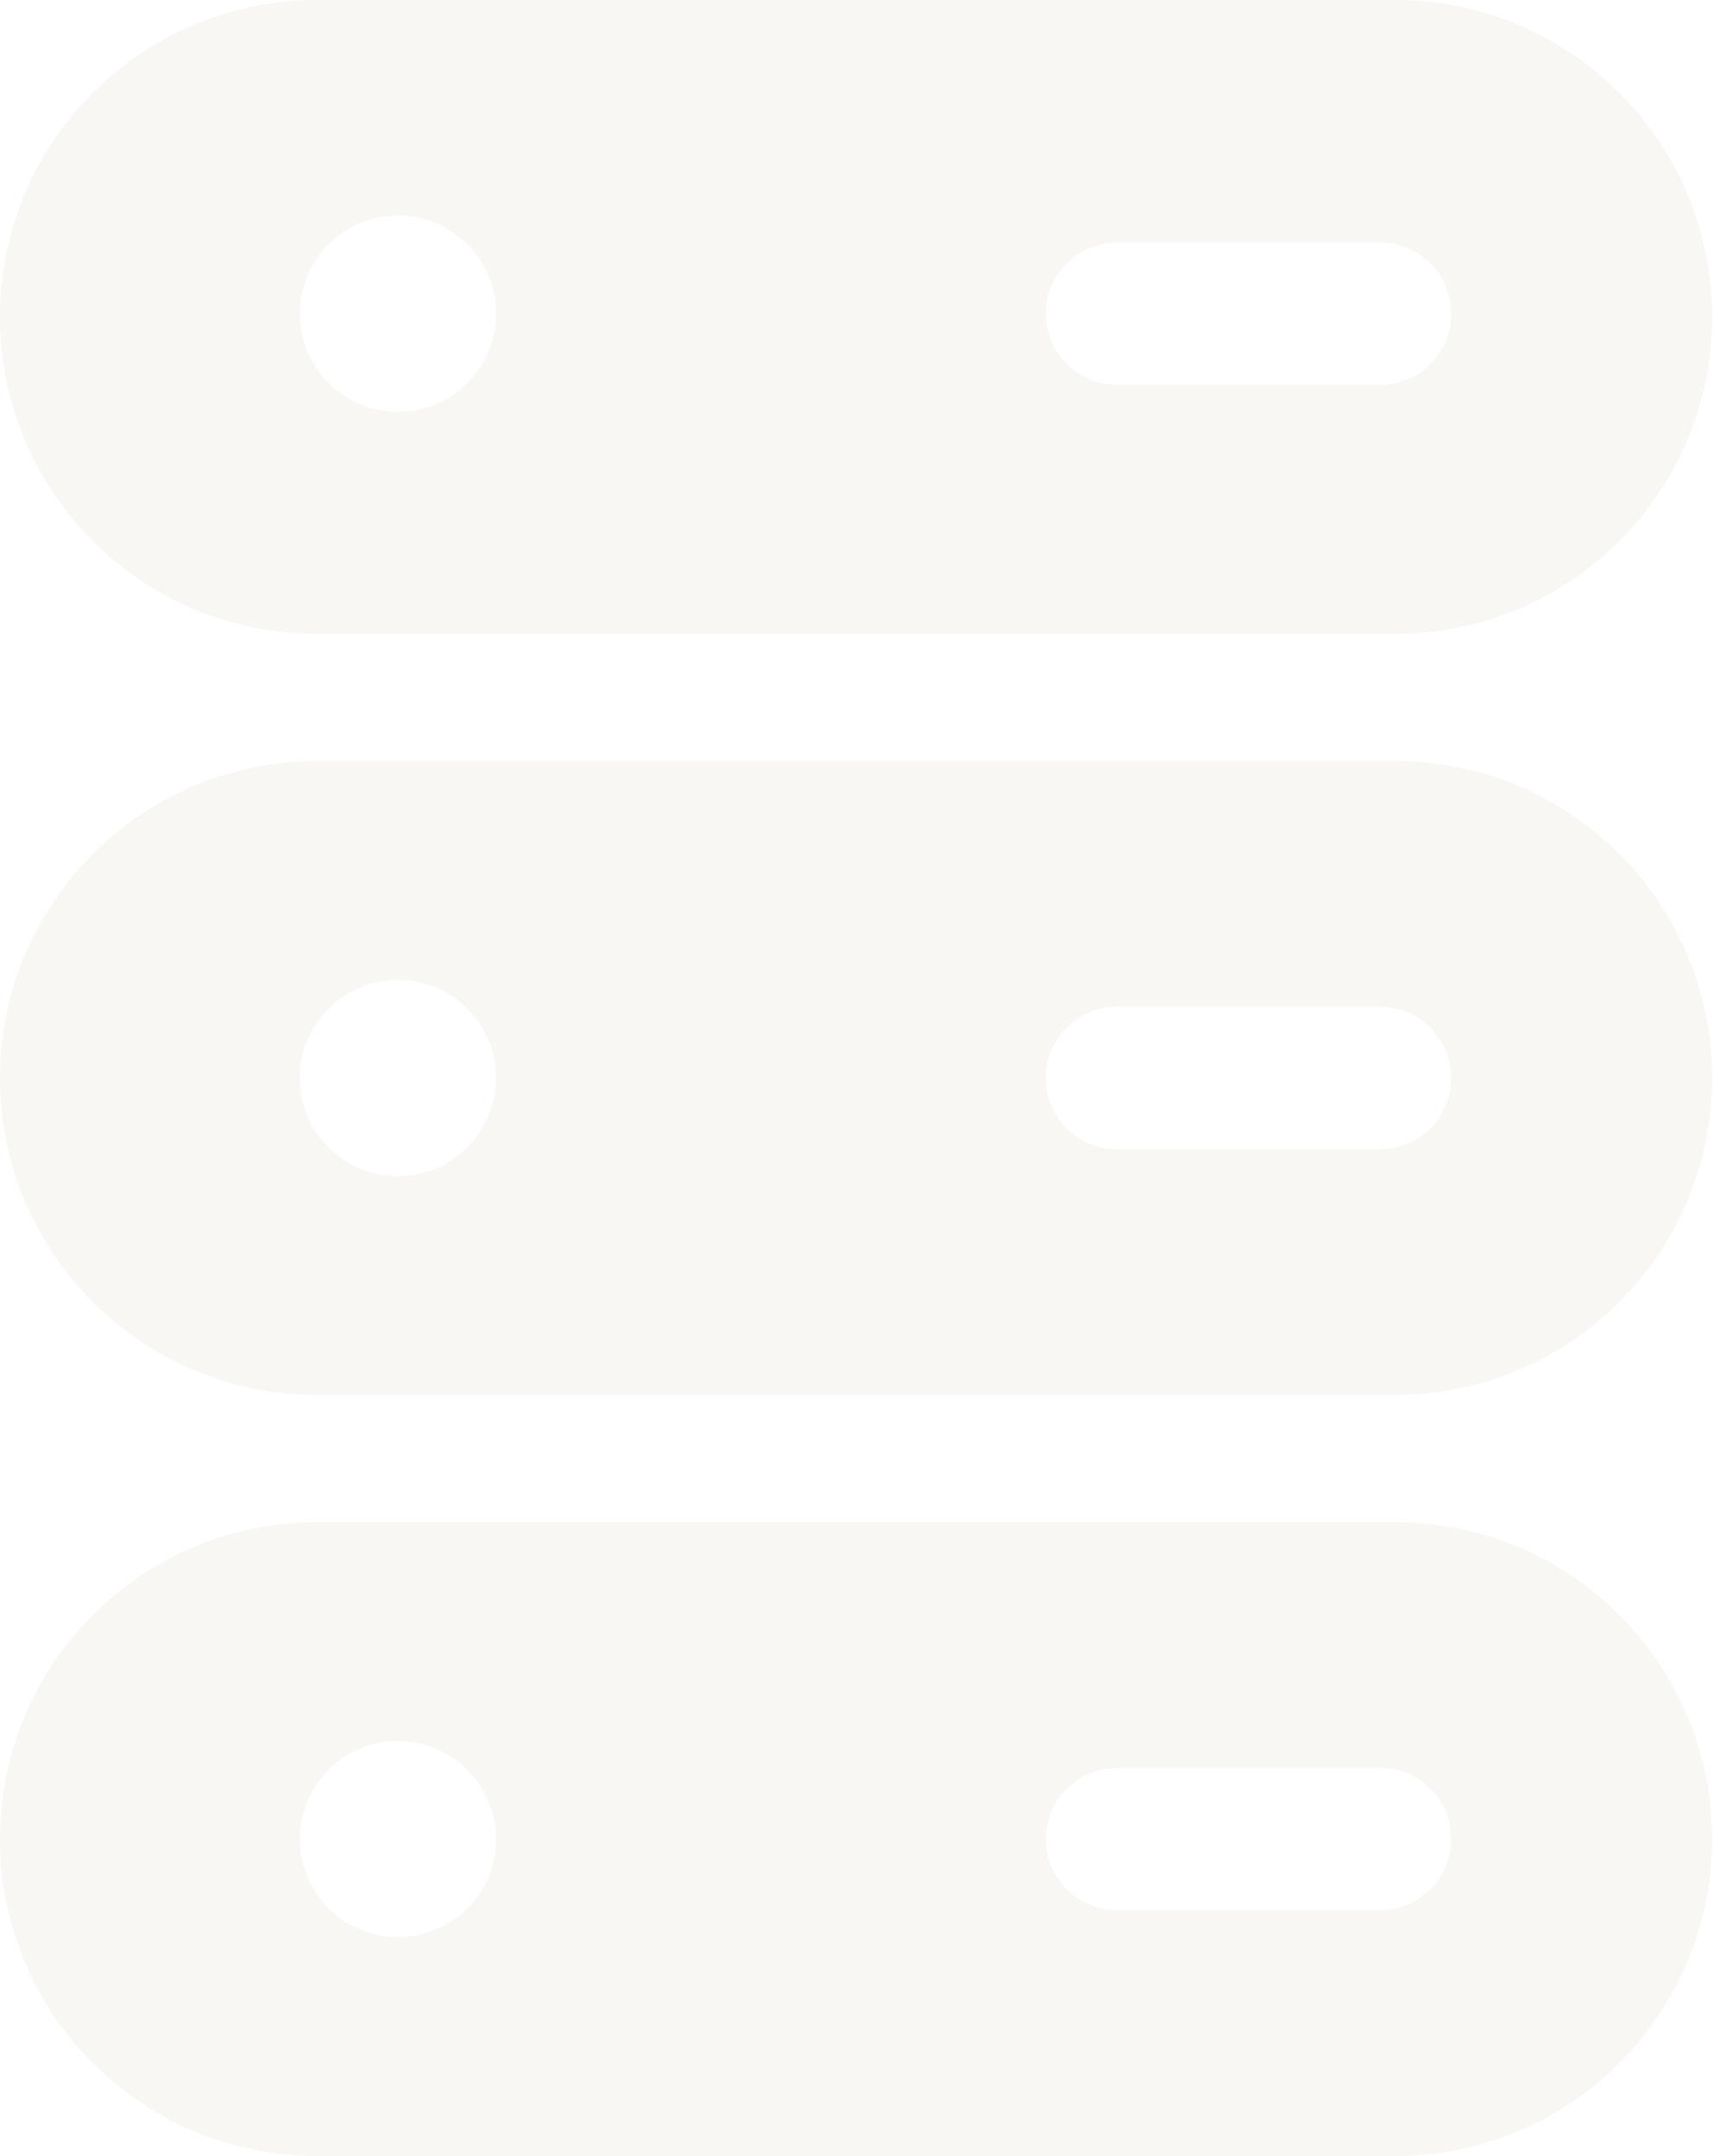
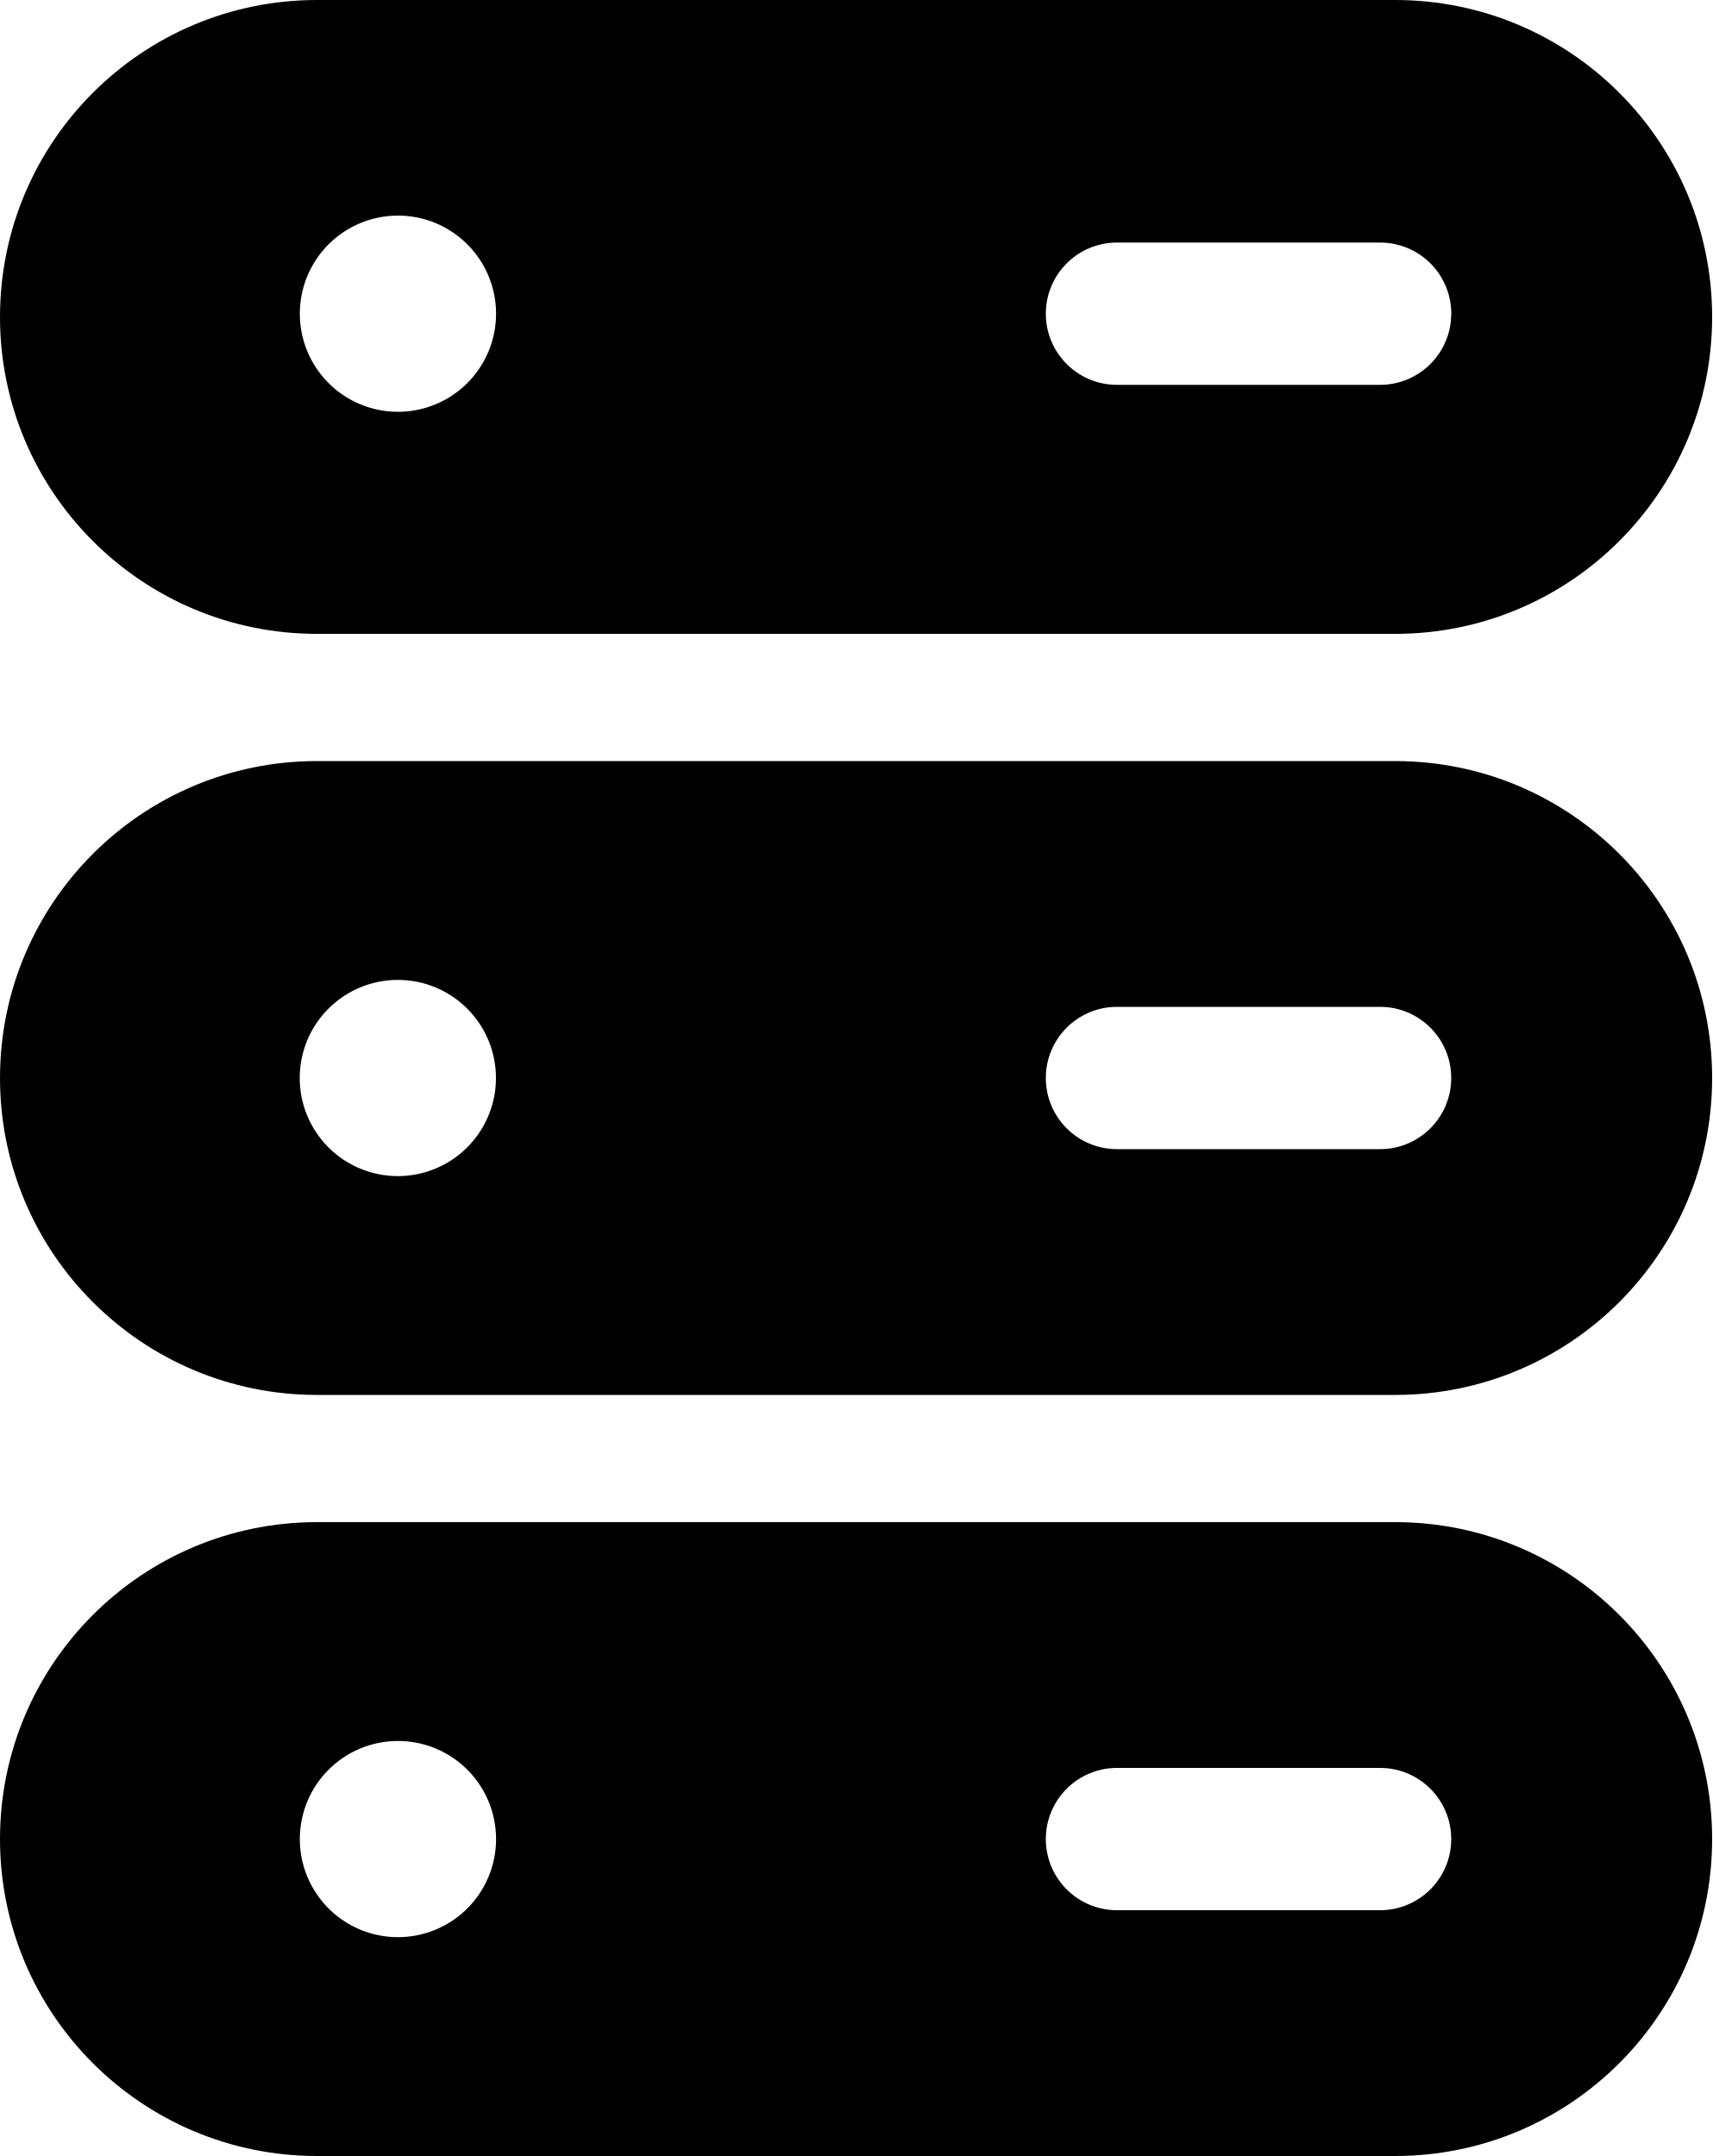
<svg xmlns="http://www.w3.org/2000/svg" width="15.88" height="20" viewBox="0 0 15.88 20">
  <g id="server" transform="translate(-4.06 -2)">
-     <path id="Path_27439" data-name="Path 27439" d="M7,14.94H17a2.94,2.94,0,1,0,0-5.88H7a2.94,2.94,0,1,0,0,5.88Zm.75-3.85a.91.91,0,1,1-.643.266A.91.91,0,0,1,7.75,11.09Zm9.77.91a.66.66,0,0,1-.66.66H14.42a.66.66,0,1,1,0-1.32h2.44a.66.66,0,0,1,.66.66Z" fill="#f9f7f4" />
-     <path id="Path_27440" data-name="Path 27440" d="M7,7.88H17A2.94,2.94,0,1,0,17,2H7A2.94,2.94,0,1,0,7,7.88ZM7.75,4a.91.91,0,1,1-.643.267A.91.91,0,0,1,7.75,4Zm9.77.91a.66.66,0,0,1-.66.66H14.42a.66.66,0,1,1,0-1.32h2.44a.66.66,0,0,1,.66.69Z" fill="#f9f7f4" />
-     <path id="Path_27441" data-name="Path 27441" d="M7,22H17a2.94,2.94,0,0,0,0-5.88H7A2.94,2.94,0,1,0,7,22Zm.75-3.85a.91.91,0,1,1-.643.267A.91.91,0,0,1,7.75,18.15Zm9.77.91a.66.66,0,0,1-.66.66H14.42a.66.66,0,1,1,0-1.32h2.44a.66.66,0,0,1,.66.66Z" fill="#f9f7f4" />
+     <path id="Path_27439" data-name="Path 27439" d="M7,14.94H17a2.94,2.94,0,1,0,0-5.88H7a2.94,2.94,0,1,0,0,5.88Zm.75-3.85a.91.91,0,1,1-.643.266A.91.91,0,0,1,7.75,11.09Zm9.77.91a.66.66,0,0,1-.66.66H14.42a.66.66,0,1,1,0-1.32h2.44a.66.66,0,0,1,.66.66Z" fill="#000000" />
+     <path id="Path_27440" data-name="Path 27440" d="M7,7.88H17A2.94,2.94,0,1,0,17,2H7A2.94,2.94,0,1,0,7,7.88ZM7.75,4a.91.91,0,1,1-.643.267A.91.91,0,0,1,7.75,4Zm9.77.91a.66.66,0,0,1-.66.66H14.42a.66.66,0,1,1,0-1.32h2.44a.66.66,0,0,1,.66.69Z" fill="#000000" />
+     <path id="Path_27441" data-name="Path 27441" d="M7,22H17a2.94,2.94,0,0,0,0-5.88H7A2.94,2.94,0,1,0,7,22Zm.75-3.85a.91.91,0,1,1-.643.267A.91.91,0,0,1,7.75,18.15Zm9.77.91a.66.66,0,0,1-.66.66H14.42a.66.66,0,1,1,0-1.32h2.44a.66.66,0,0,1,.66.66Z" fill="#000000" />
  </g>
</svg>
